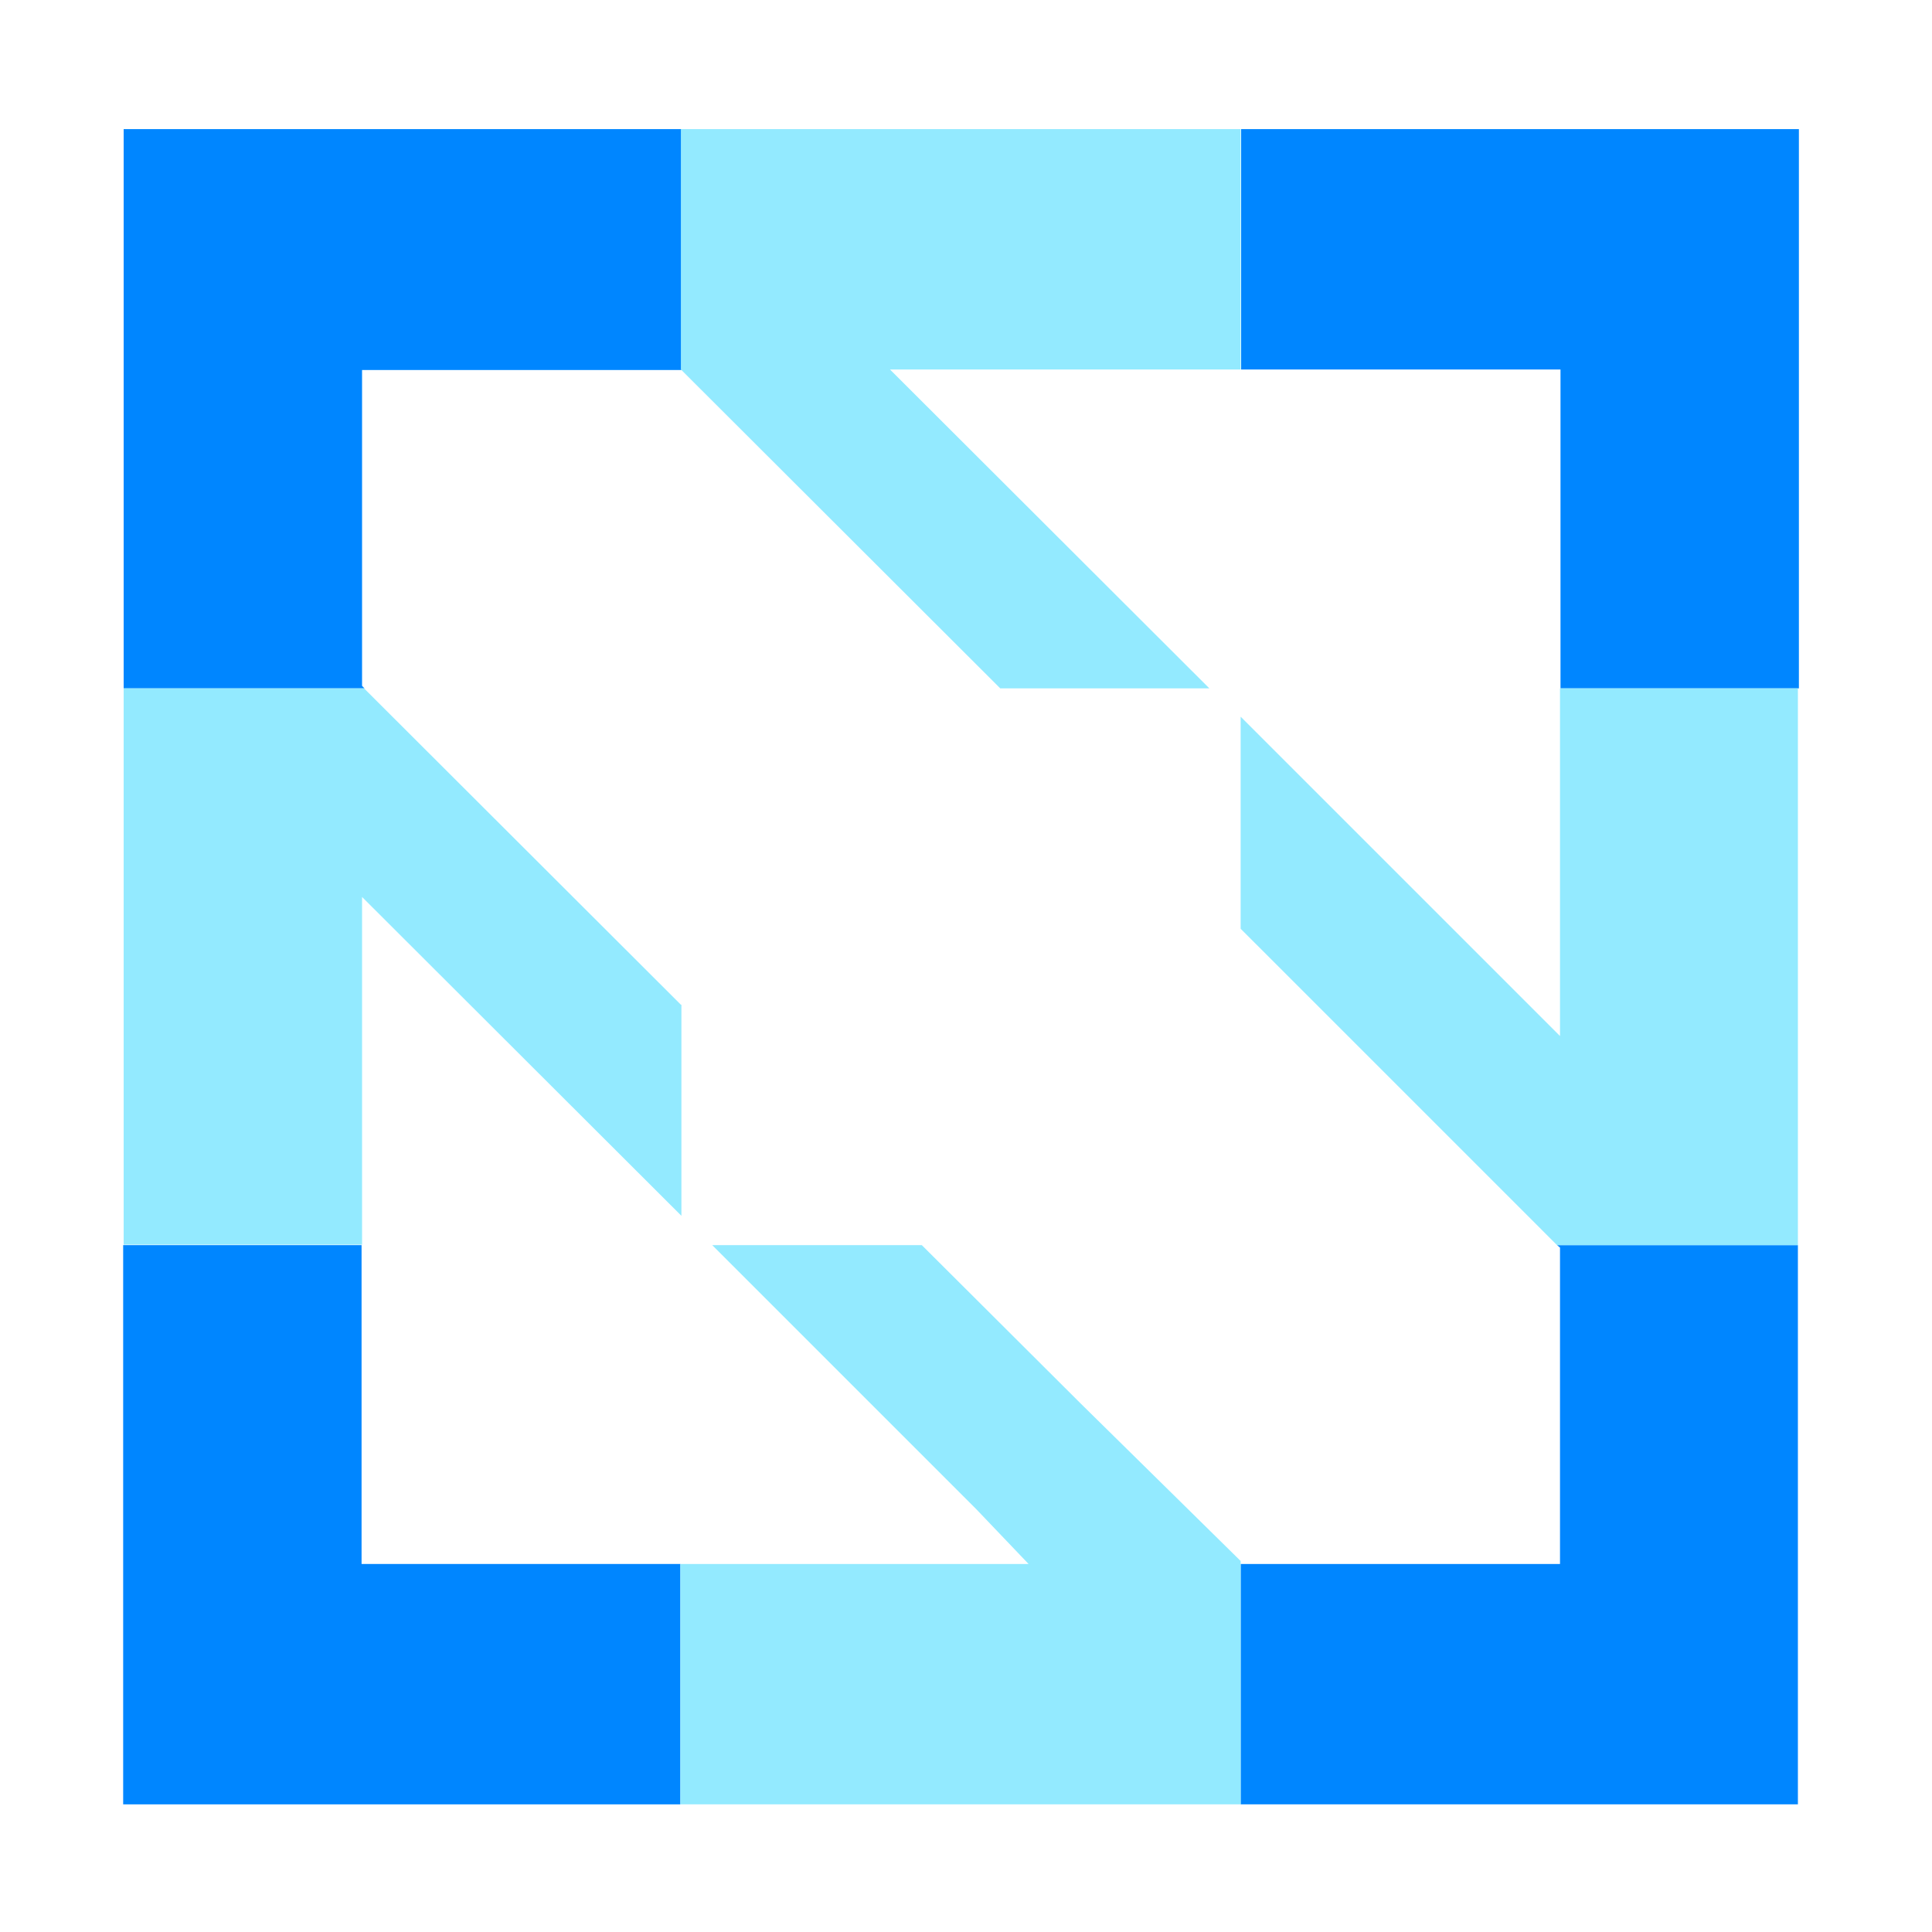
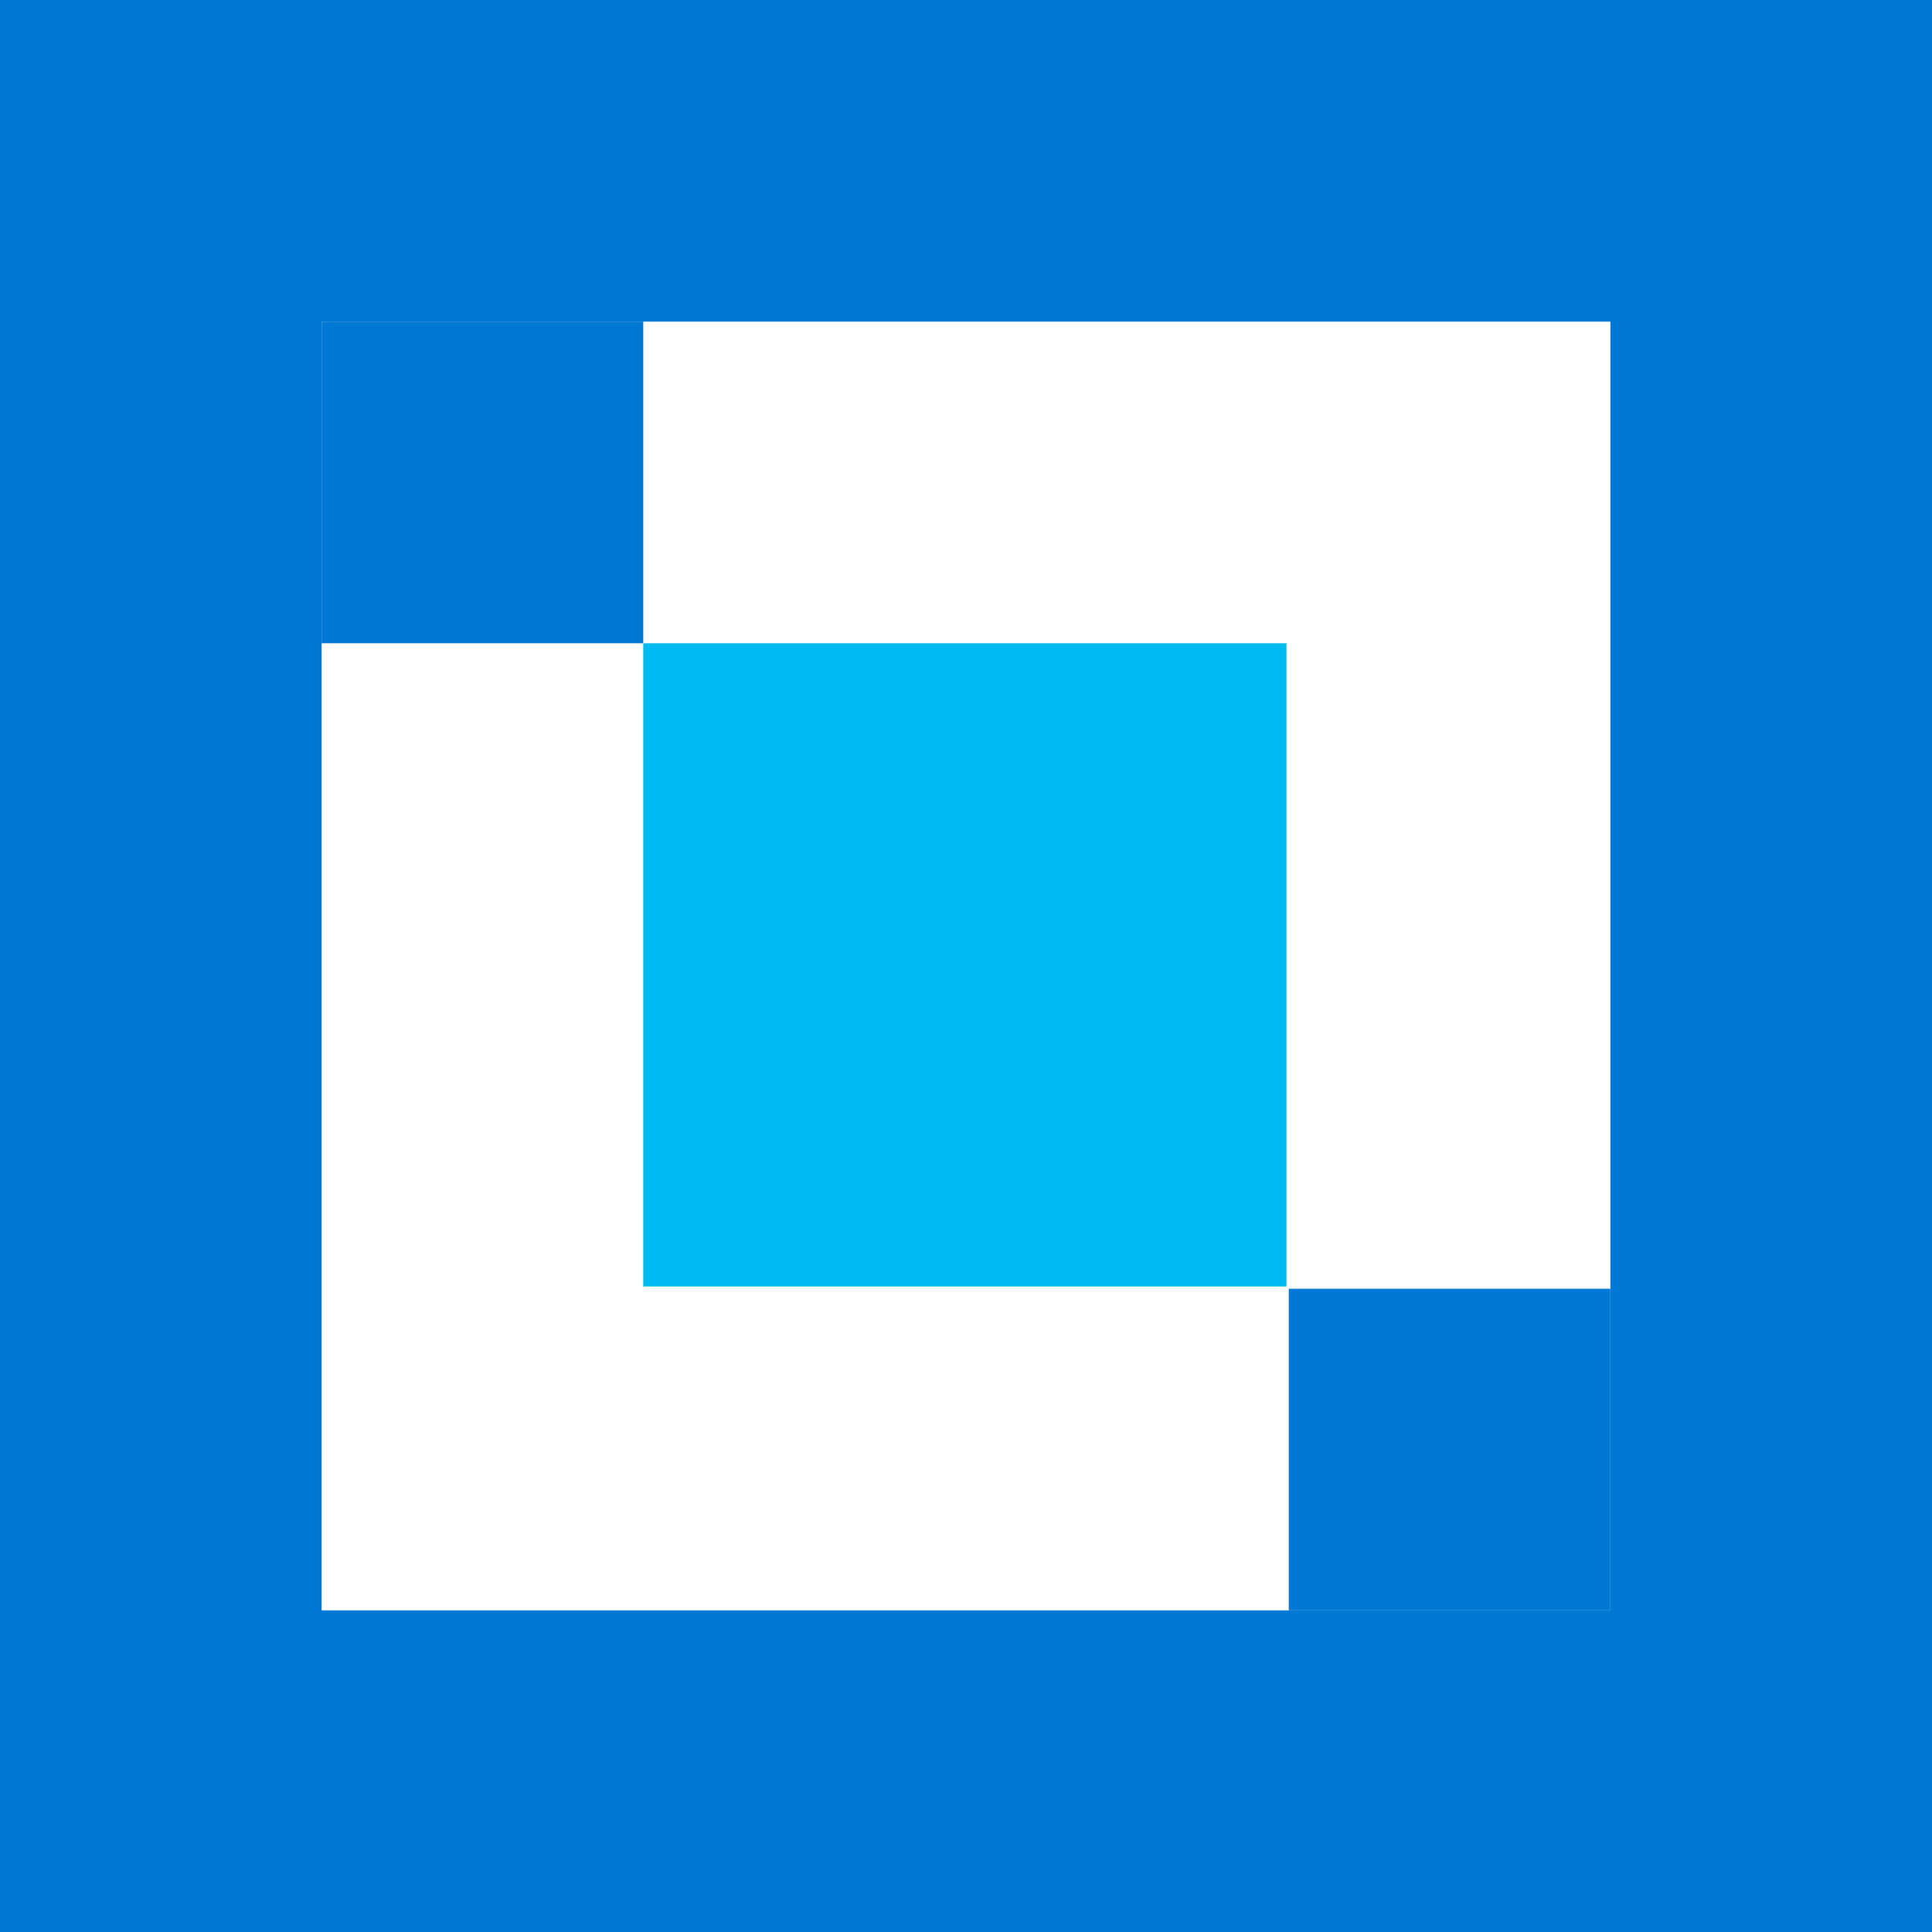
- <svg xmlns="http://www.w3.org/2000/svg" version="1.1" id="a" x="0px" y="0px" viewBox="0 0 389 389" style="enable-background:new 0 0 389 389;" xml:space="preserve">
-   <style type="text/css">
- 	.st0{fill:#0086FF;}
- 	.st1{fill:#93EAFF;}
- </style>
-   <g>
-     <path class="st0" d="M72.8,250.7h-48v112.6h112.2v-48.4H72.8V250.7z" />
-     <path class="st0" d="M314.1,251.2v63.7h-64.3v48.4h112.2V250.7h-48.5L314.1,251.2z" />
-     <path class="st0" d="M24.9,138.6h48.5l-0.5-0.5V74.5h64.3V26H24.9V138.6z" />
-     <path class="st0" d="M249.9,26v48.4h64.3v64.2h48V26C362.1,26,249.9,26,249.9,26z" />
-     <path class="st1" d="M243.5,138.6l-64.3-64.2h70.6V26H137.1v48.4l64.3,64.2H243.5z" />
-     <path class="st1" d="M185.6,250.7h-42.2l53.2,53.2l10.5,11h-70.1v48.4h112.8v-49l-32.1-31.6L185.6,250.7z" />
-     <path class="st1" d="M314.1,138.6v70l-11.1-11.1l-53.2-53.2V187l31.6,31.6l32.1,32.1h48.5V138.6H314.1L314.1,138.6z" />
-     <path class="st1" d="M137.1,202.3l-63.8-63.7H24.9v112h48v-70l64.3,64.2V202.3z" />
-   </g>
+ <svg xmlns="http://www.w3.org/2000/svg" viewBox="0 0 85.3 85.3">
+   <path fill="#0078d4" d="M0 0v85.3h85.3V0H0zm71.1 71.1H14.2V14.2h56.9v56.9z" />
+   <path fill="#00bcf2" d="M28.4 28.4h28.4v28.4H28.4z" />
+   <path fill="#0078d4" d="M14.2 14.2h14.2v14.2H14.2zM56.9 56.9h14.2v14.2H56.9z" />
</svg>
